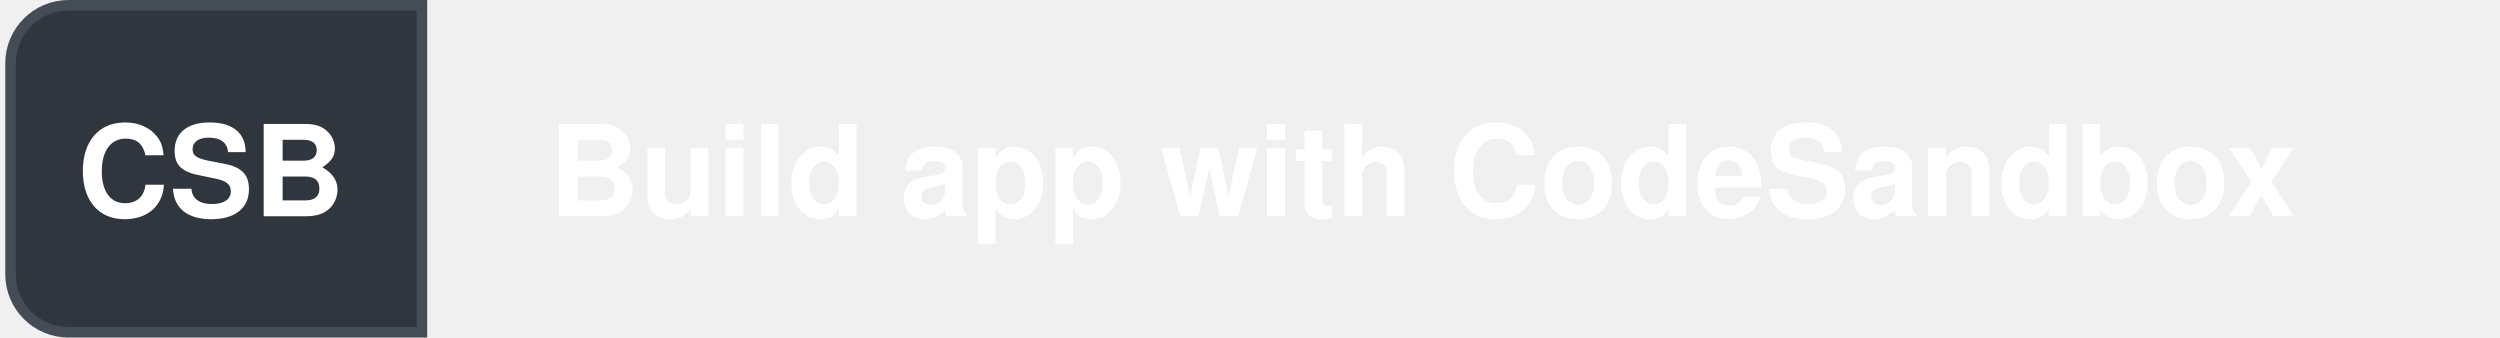
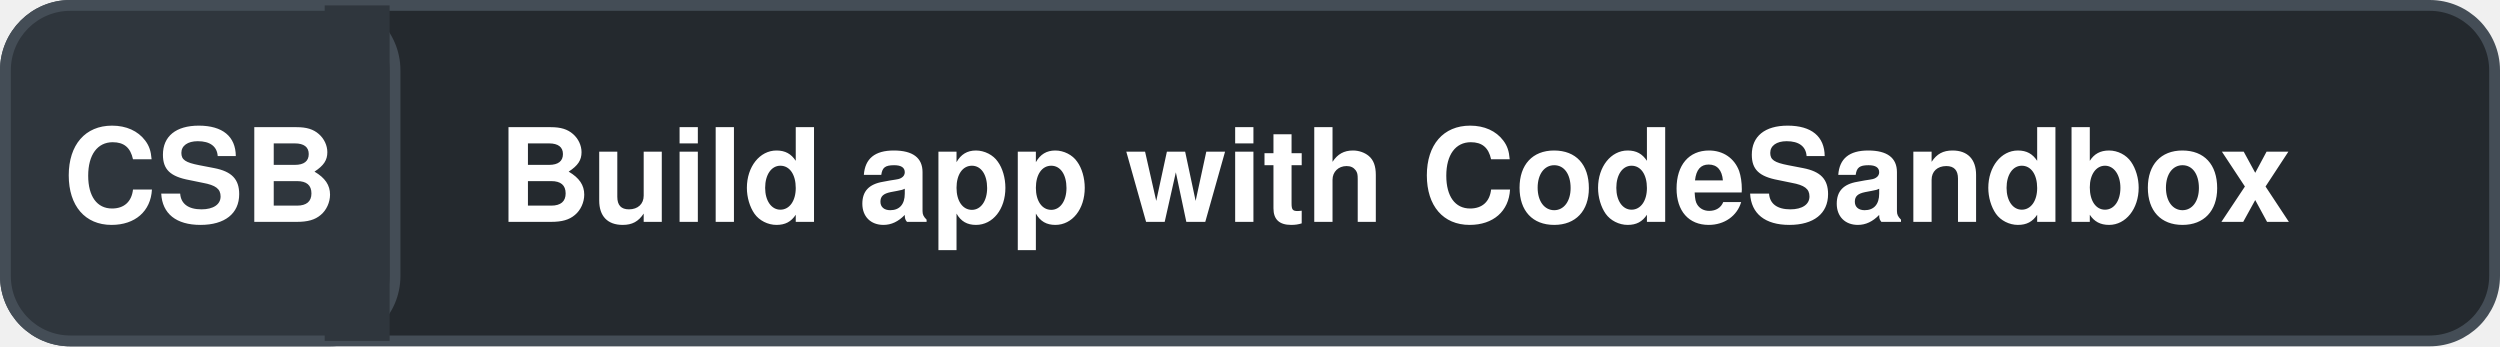
- <svg xmlns="http://www.w3.org/2000/svg" fill="none" height="32" viewBox="0 0 237 32" width="237" role="img" aria-label="Build app with CodeSandbox">
-   <path d="m6.5.5h33.5v31h-33.5c-3.038 0-5.5-2.462-5.5-5.5v-20c0-3.038 2.462-5.5 5.5-5.5z" fill="#2f363d" stroke="#444d56" />
-   <text x="20.0" y="20.5" font-family="Helvetica,Arial,sans-serif" font-size="12" font-weight="700" fill="#fff" text-anchor="middle">CSB</text>
-   <path d="m40.5h191c3.038 0 5.5 2.462 5.5 5.5v20c0 3.038-2.462 5.5-5.5 5.5h-191z" fill="#24292e" />
-   <text x="52" y="20.5" font-family="-apple-system,Segoe UI,Helvetica,Arial,sans-serif" font-size="12" font-weight="600" fill="#fff">Build app with CodeSandbox</text>
+ <svg xmlns="http://www.w3.org/2000/svg" width="231" height="32" viewBox="0 0 231 32" role="img" aria-label="Build app with CodeSandbox">
+   <rect x="0.5" y="0.5" width="230" height="31" rx="6" fill="#24292e" stroke="#444d56" />
+   <rect x="0.5" y="0.5" width="36" height="31" rx="6" fill="#2f363d" stroke="#444d56" />
+   <rect x="30" y="0.5" width="6" height="31" fill="#2f363d" />
+   <text x="18.5" y="20.5" font-family="Helvetica,Arial,sans-serif" font-size="12" font-weight="700" fill="#fff" text-anchor="middle">CSB</text>
+   <text x="46" y="20.5" font-family="-apple-system,Segoe UI,Helvetica,Arial,sans-serif" font-size="12" font-weight="600" fill="#fff">Build app with CodeSandbox</text>
</svg>
